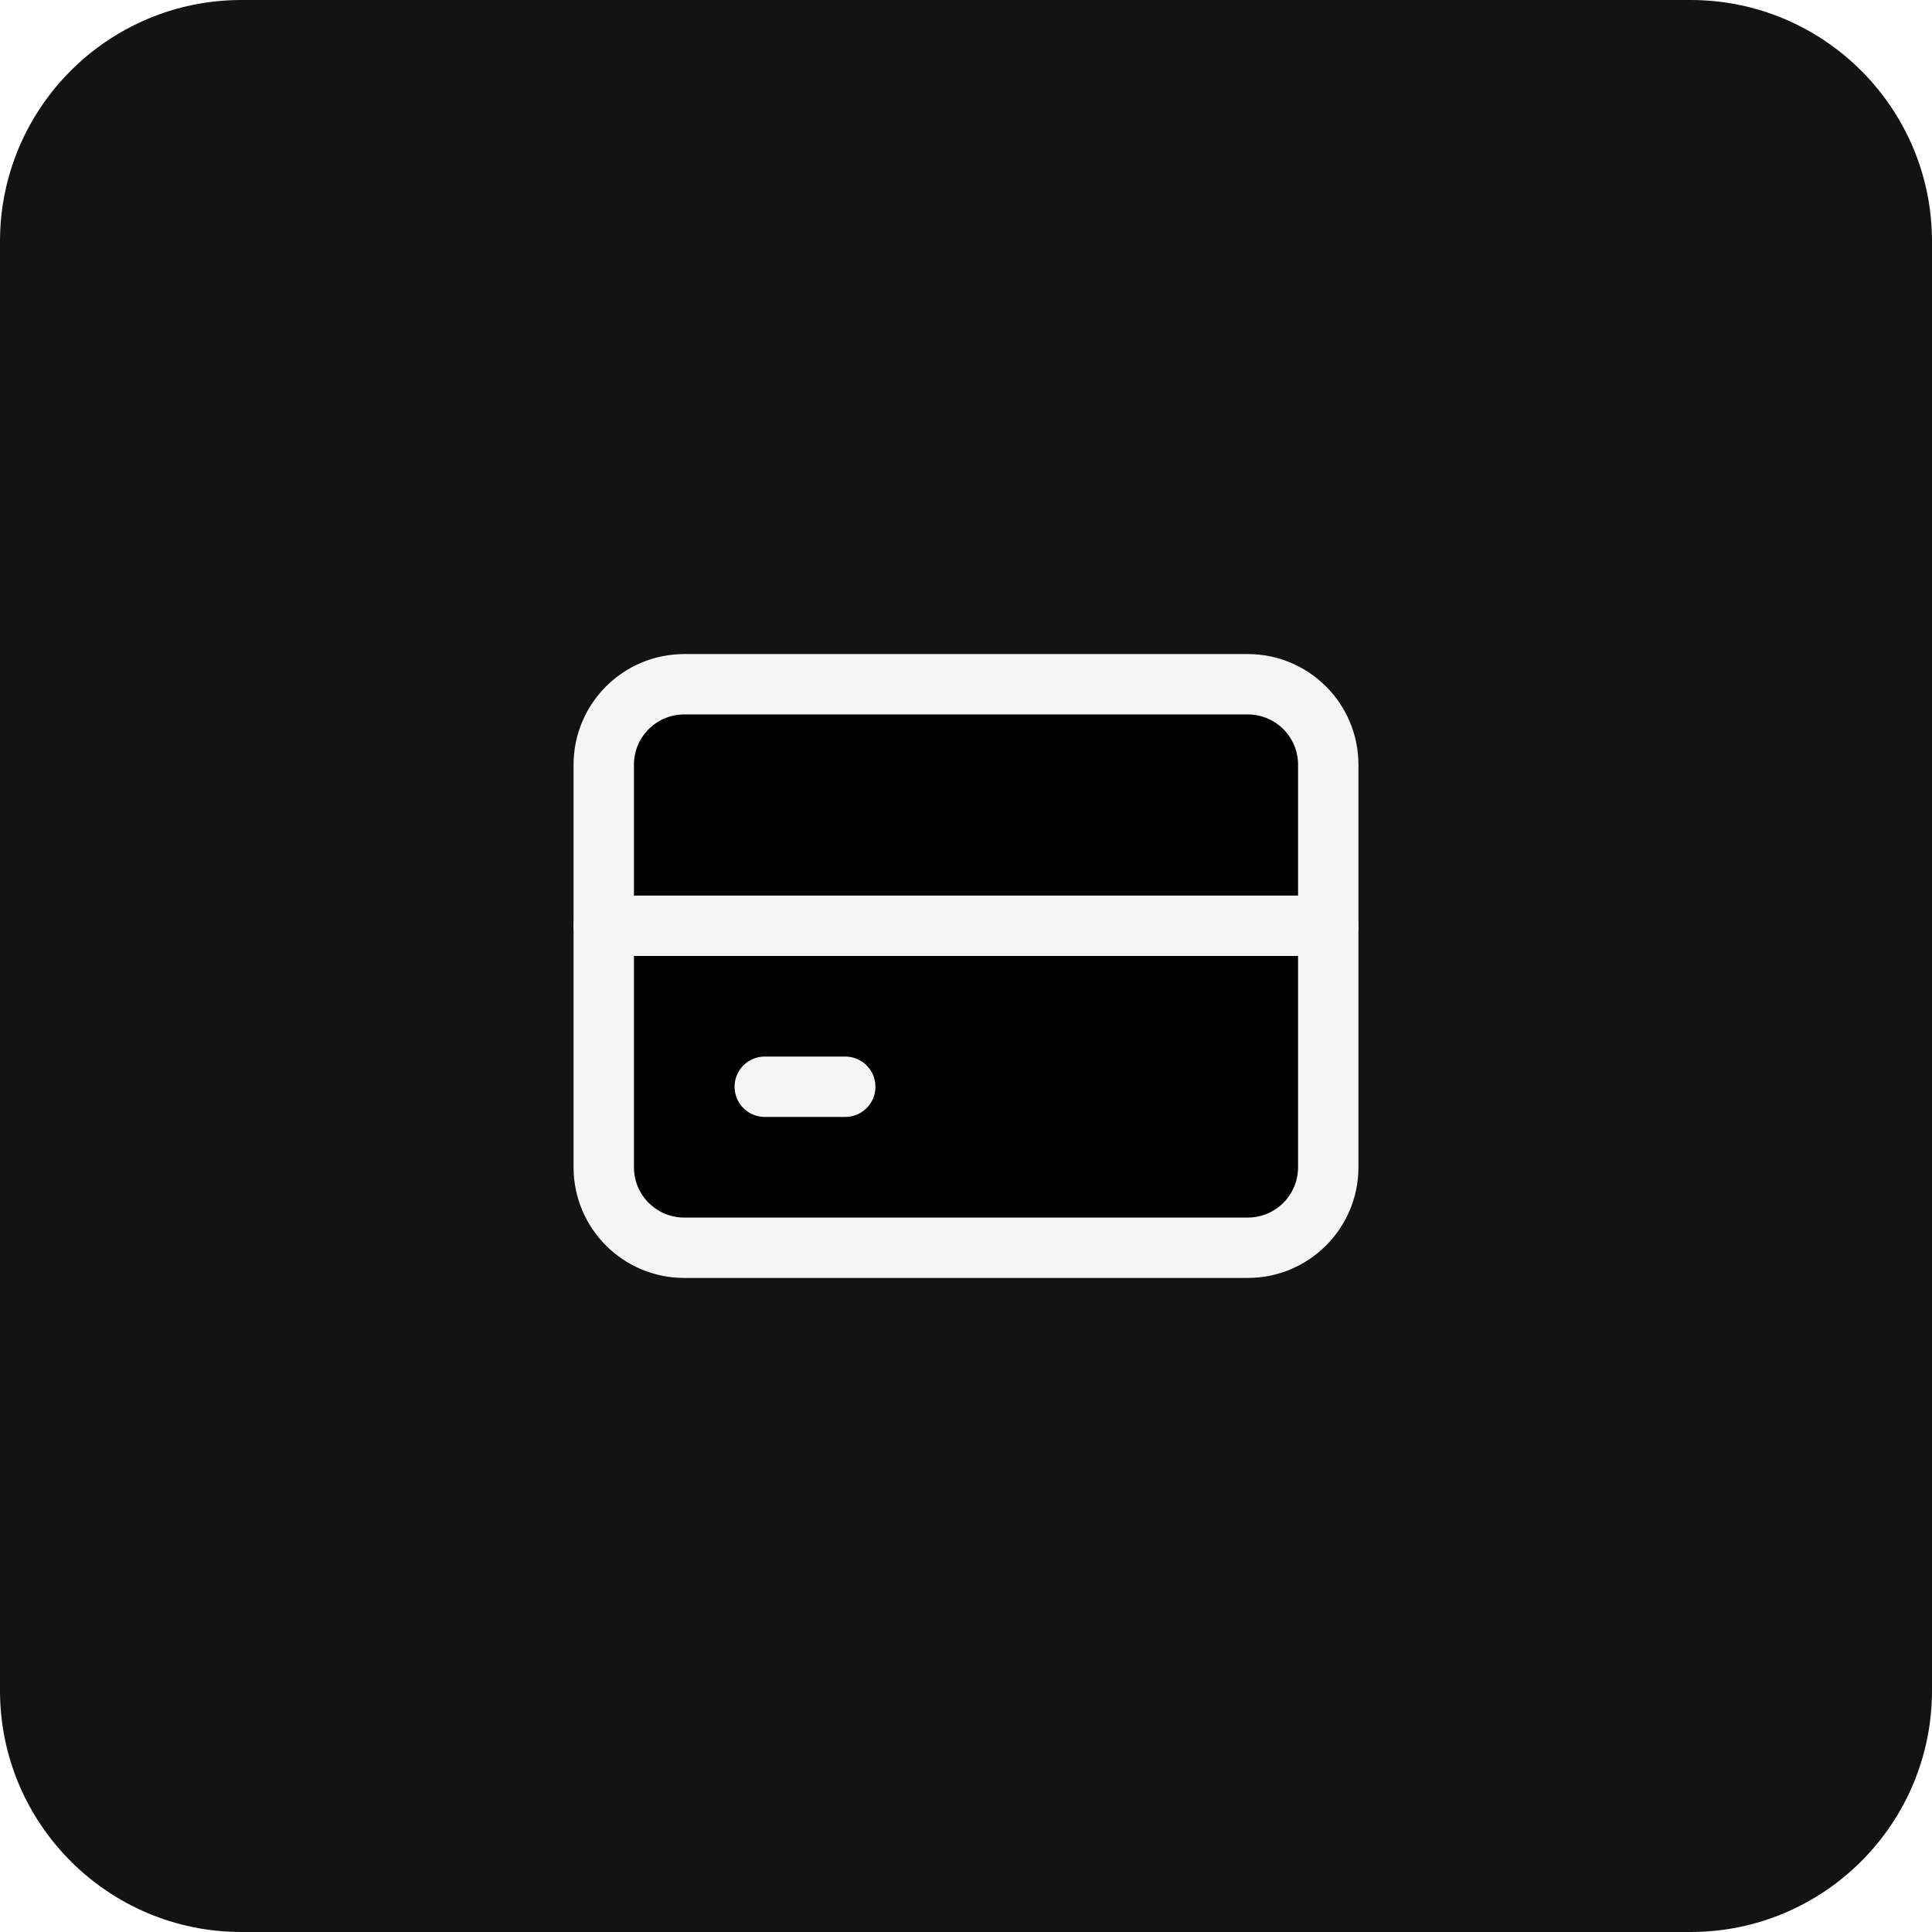
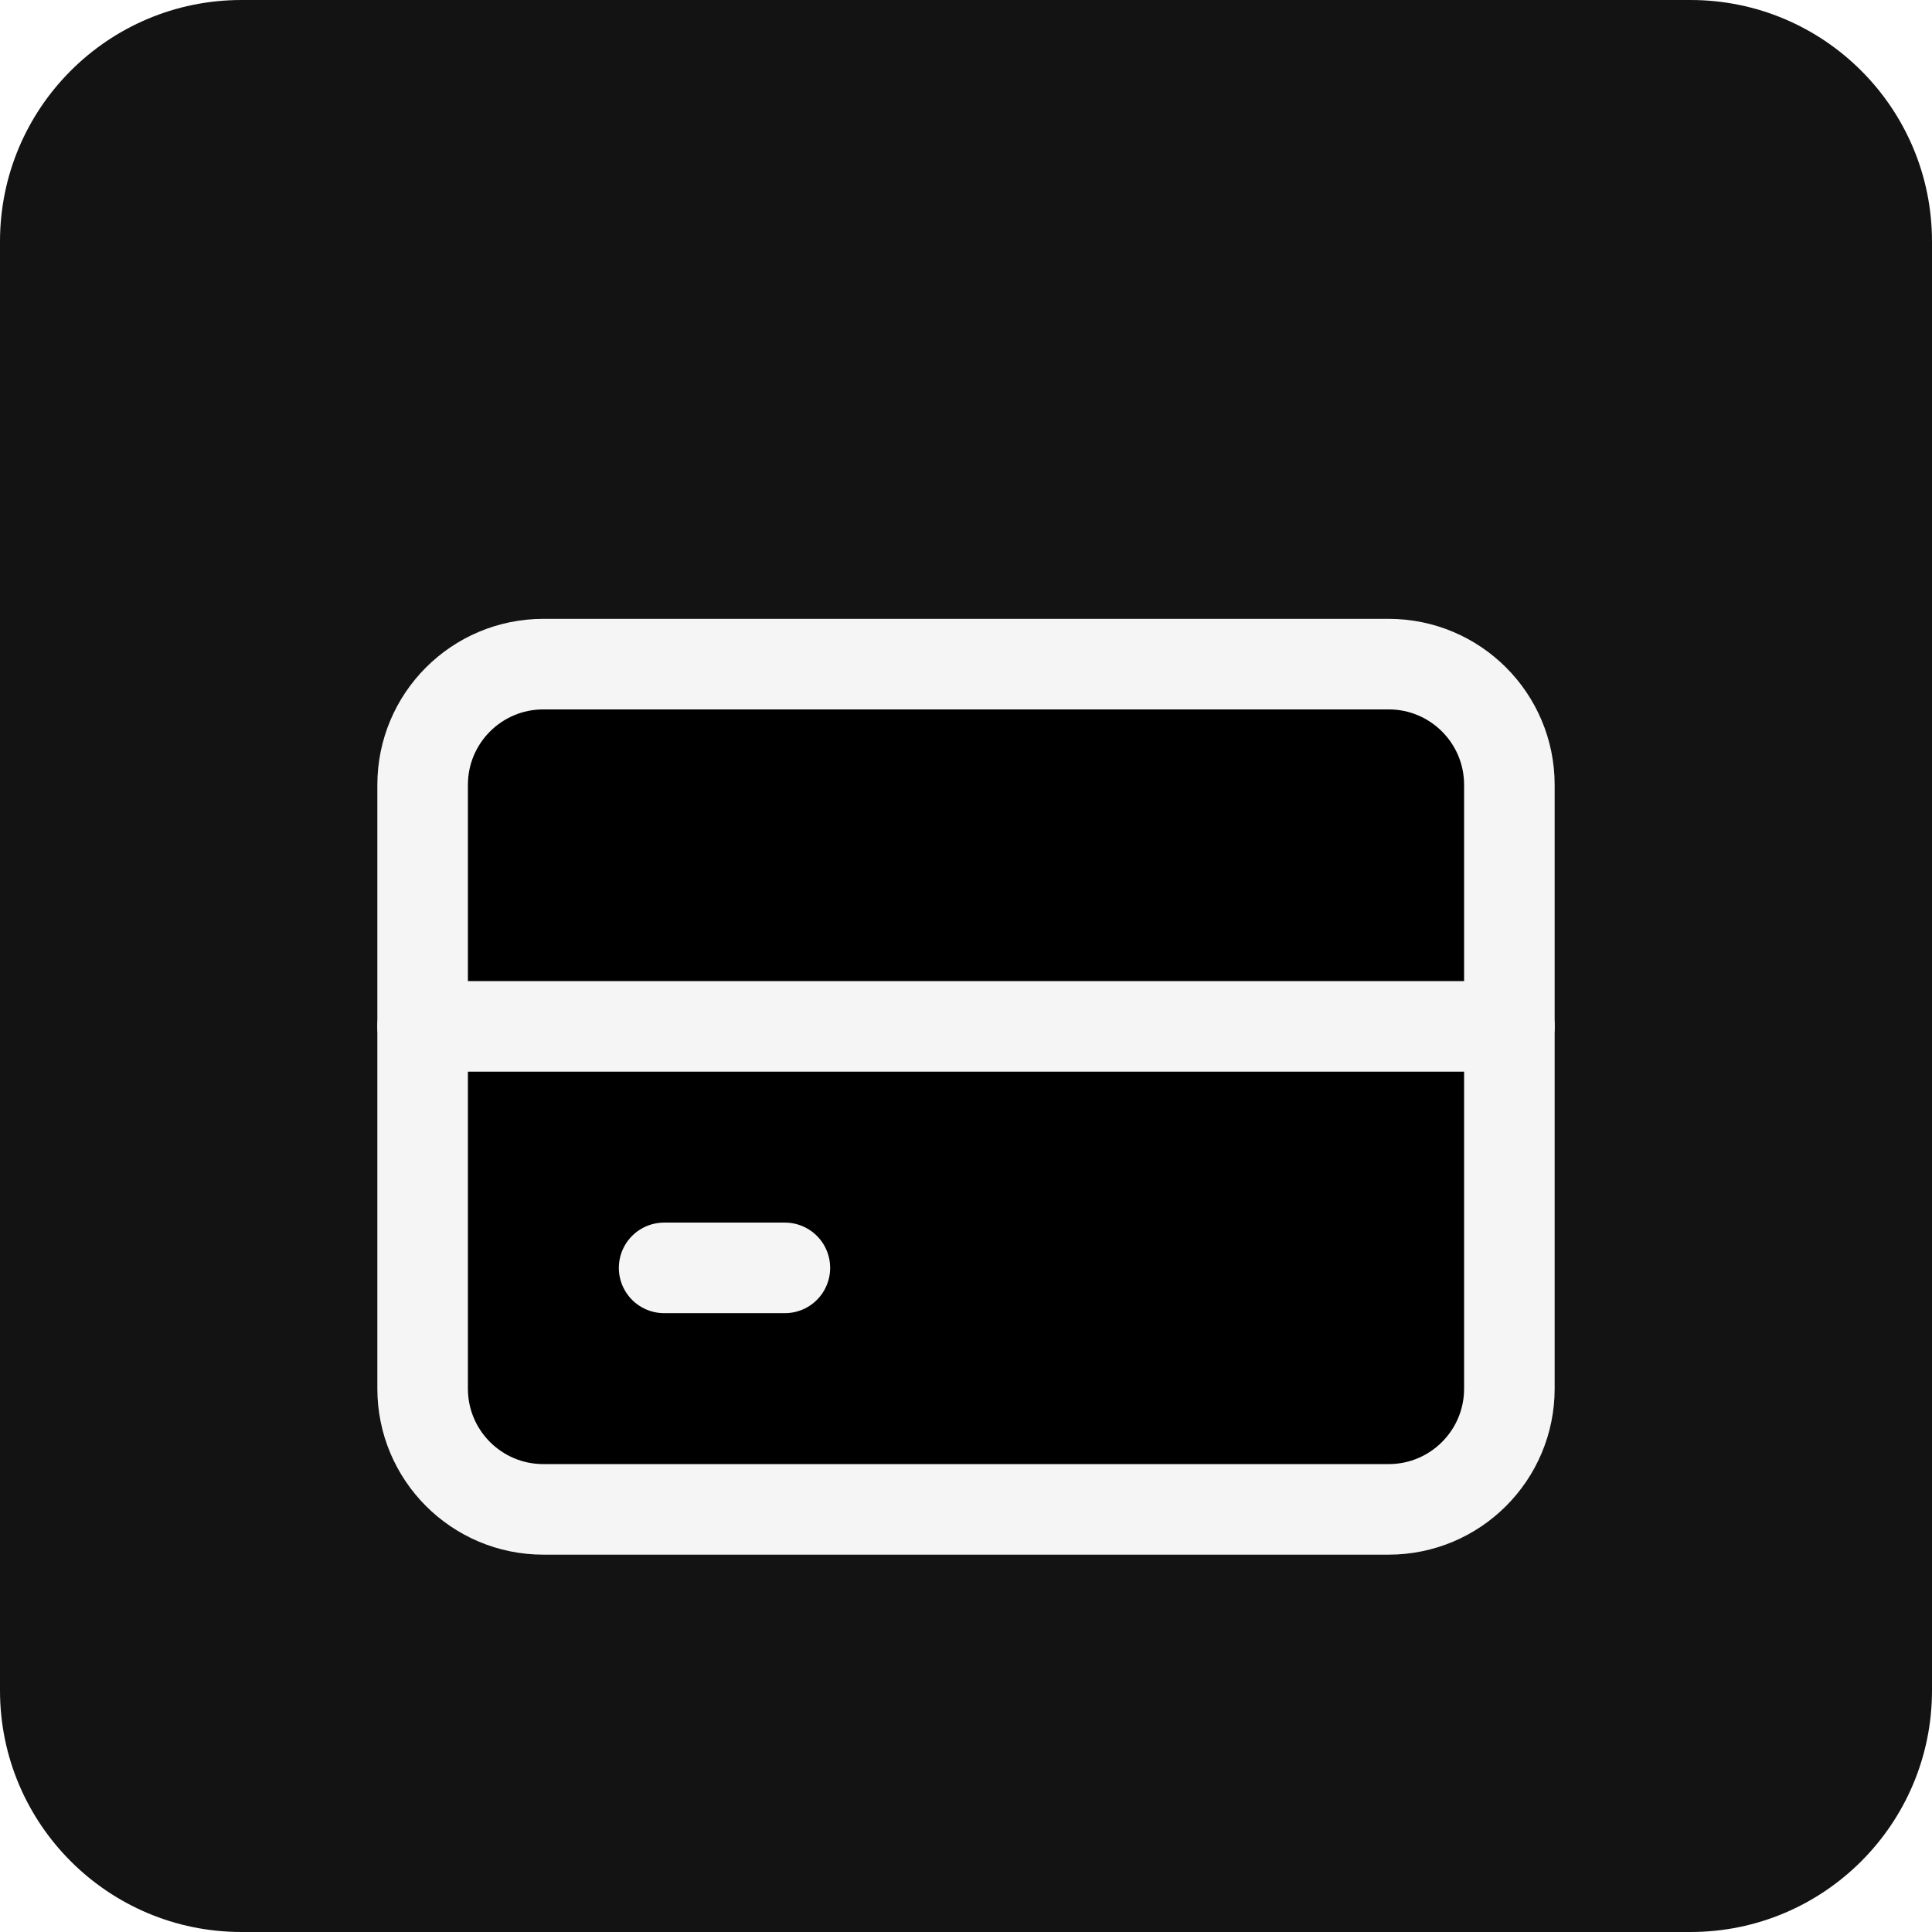
<svg xmlns="http://www.w3.org/2000/svg" width="192" height="192" viewBox="0 0 192 192">
  <rect width="192" height="192" fill="#131313" rx="24" />
-   <g transform="translate(48, 48) scale(4)">
+   <g transform="translate(24, 36) scale(6)">
    <path d="M19 5H5C3.895 5 3 5.895 3 7V17C3 18.105 3.895 19 5 19H19C20.105 19 21 18.105 21 17V7C21 5.895 20.105 5 19 5Z" stroke="#F5F5F5" stroke-width="1.5" stroke-linecap="round" stroke-linejoin="round" />
    <path d="M3 11H21" stroke="#F5F5F5" stroke-width="1.5" stroke-linecap="round" stroke-linejoin="round" />
    <path d="M7 15H9" stroke="#F5F5F5" stroke-width="1.5" stroke-linecap="round" stroke-linejoin="round" />
  </g>
</svg>
